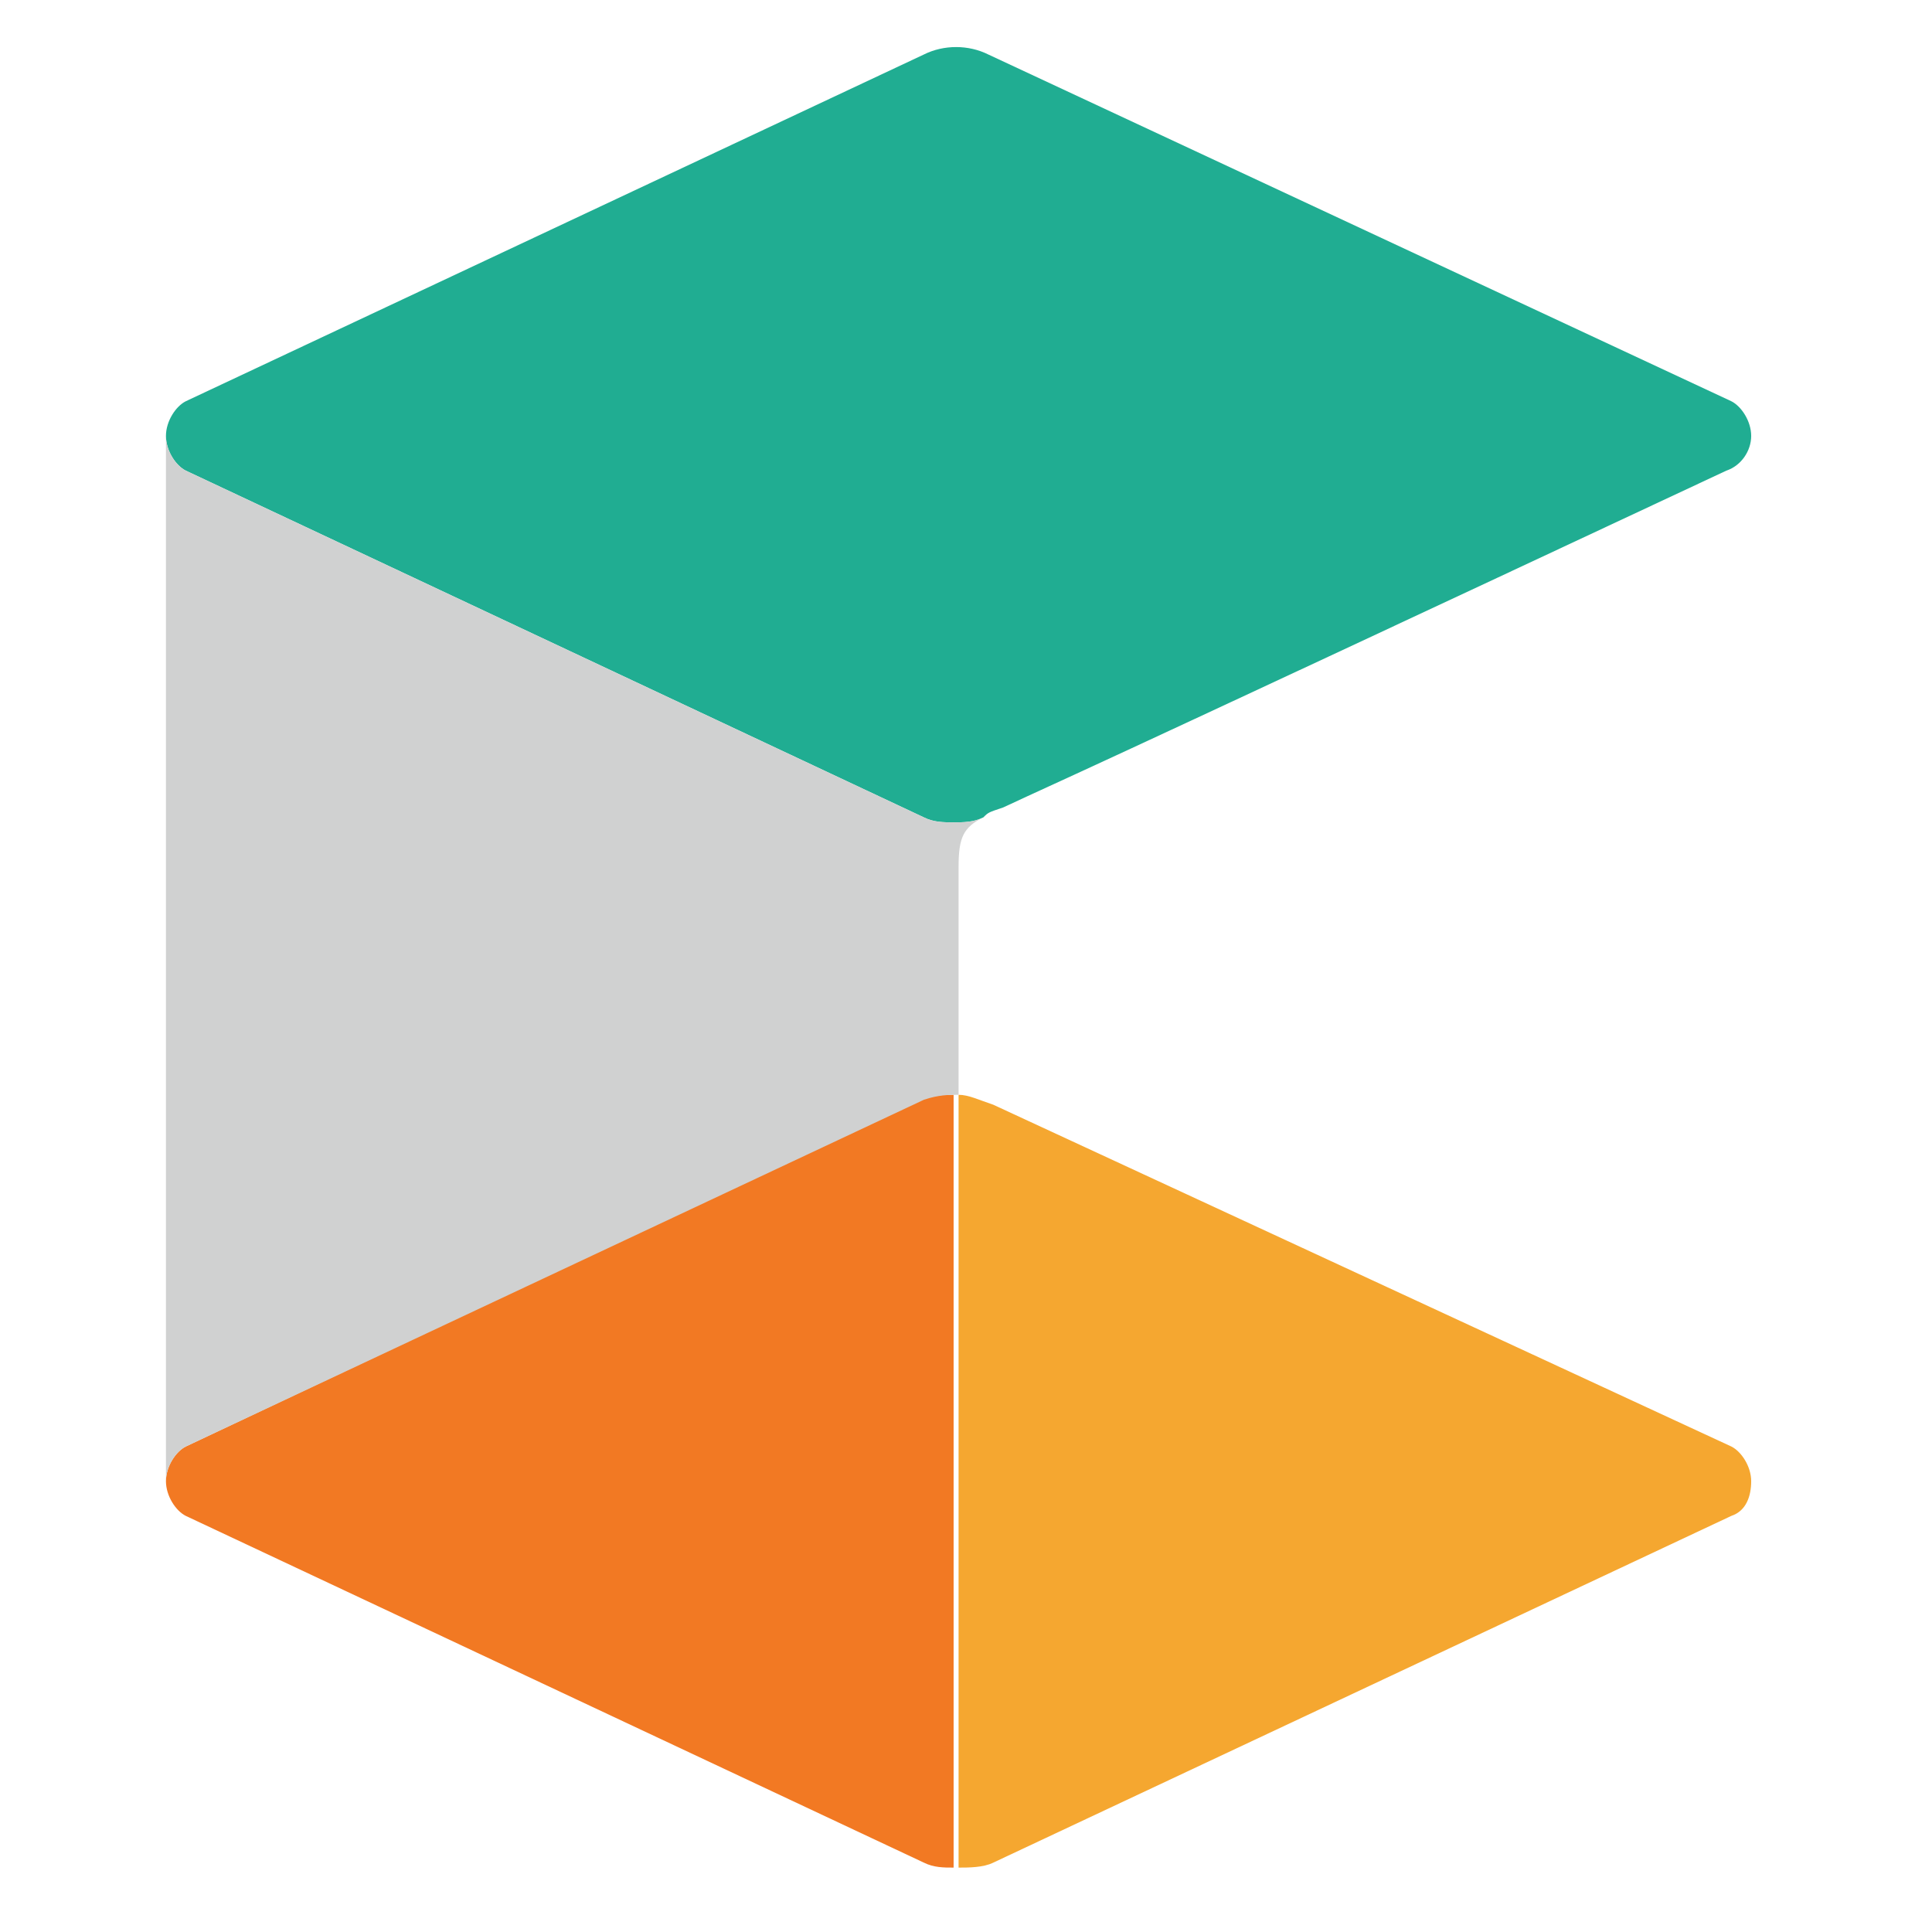
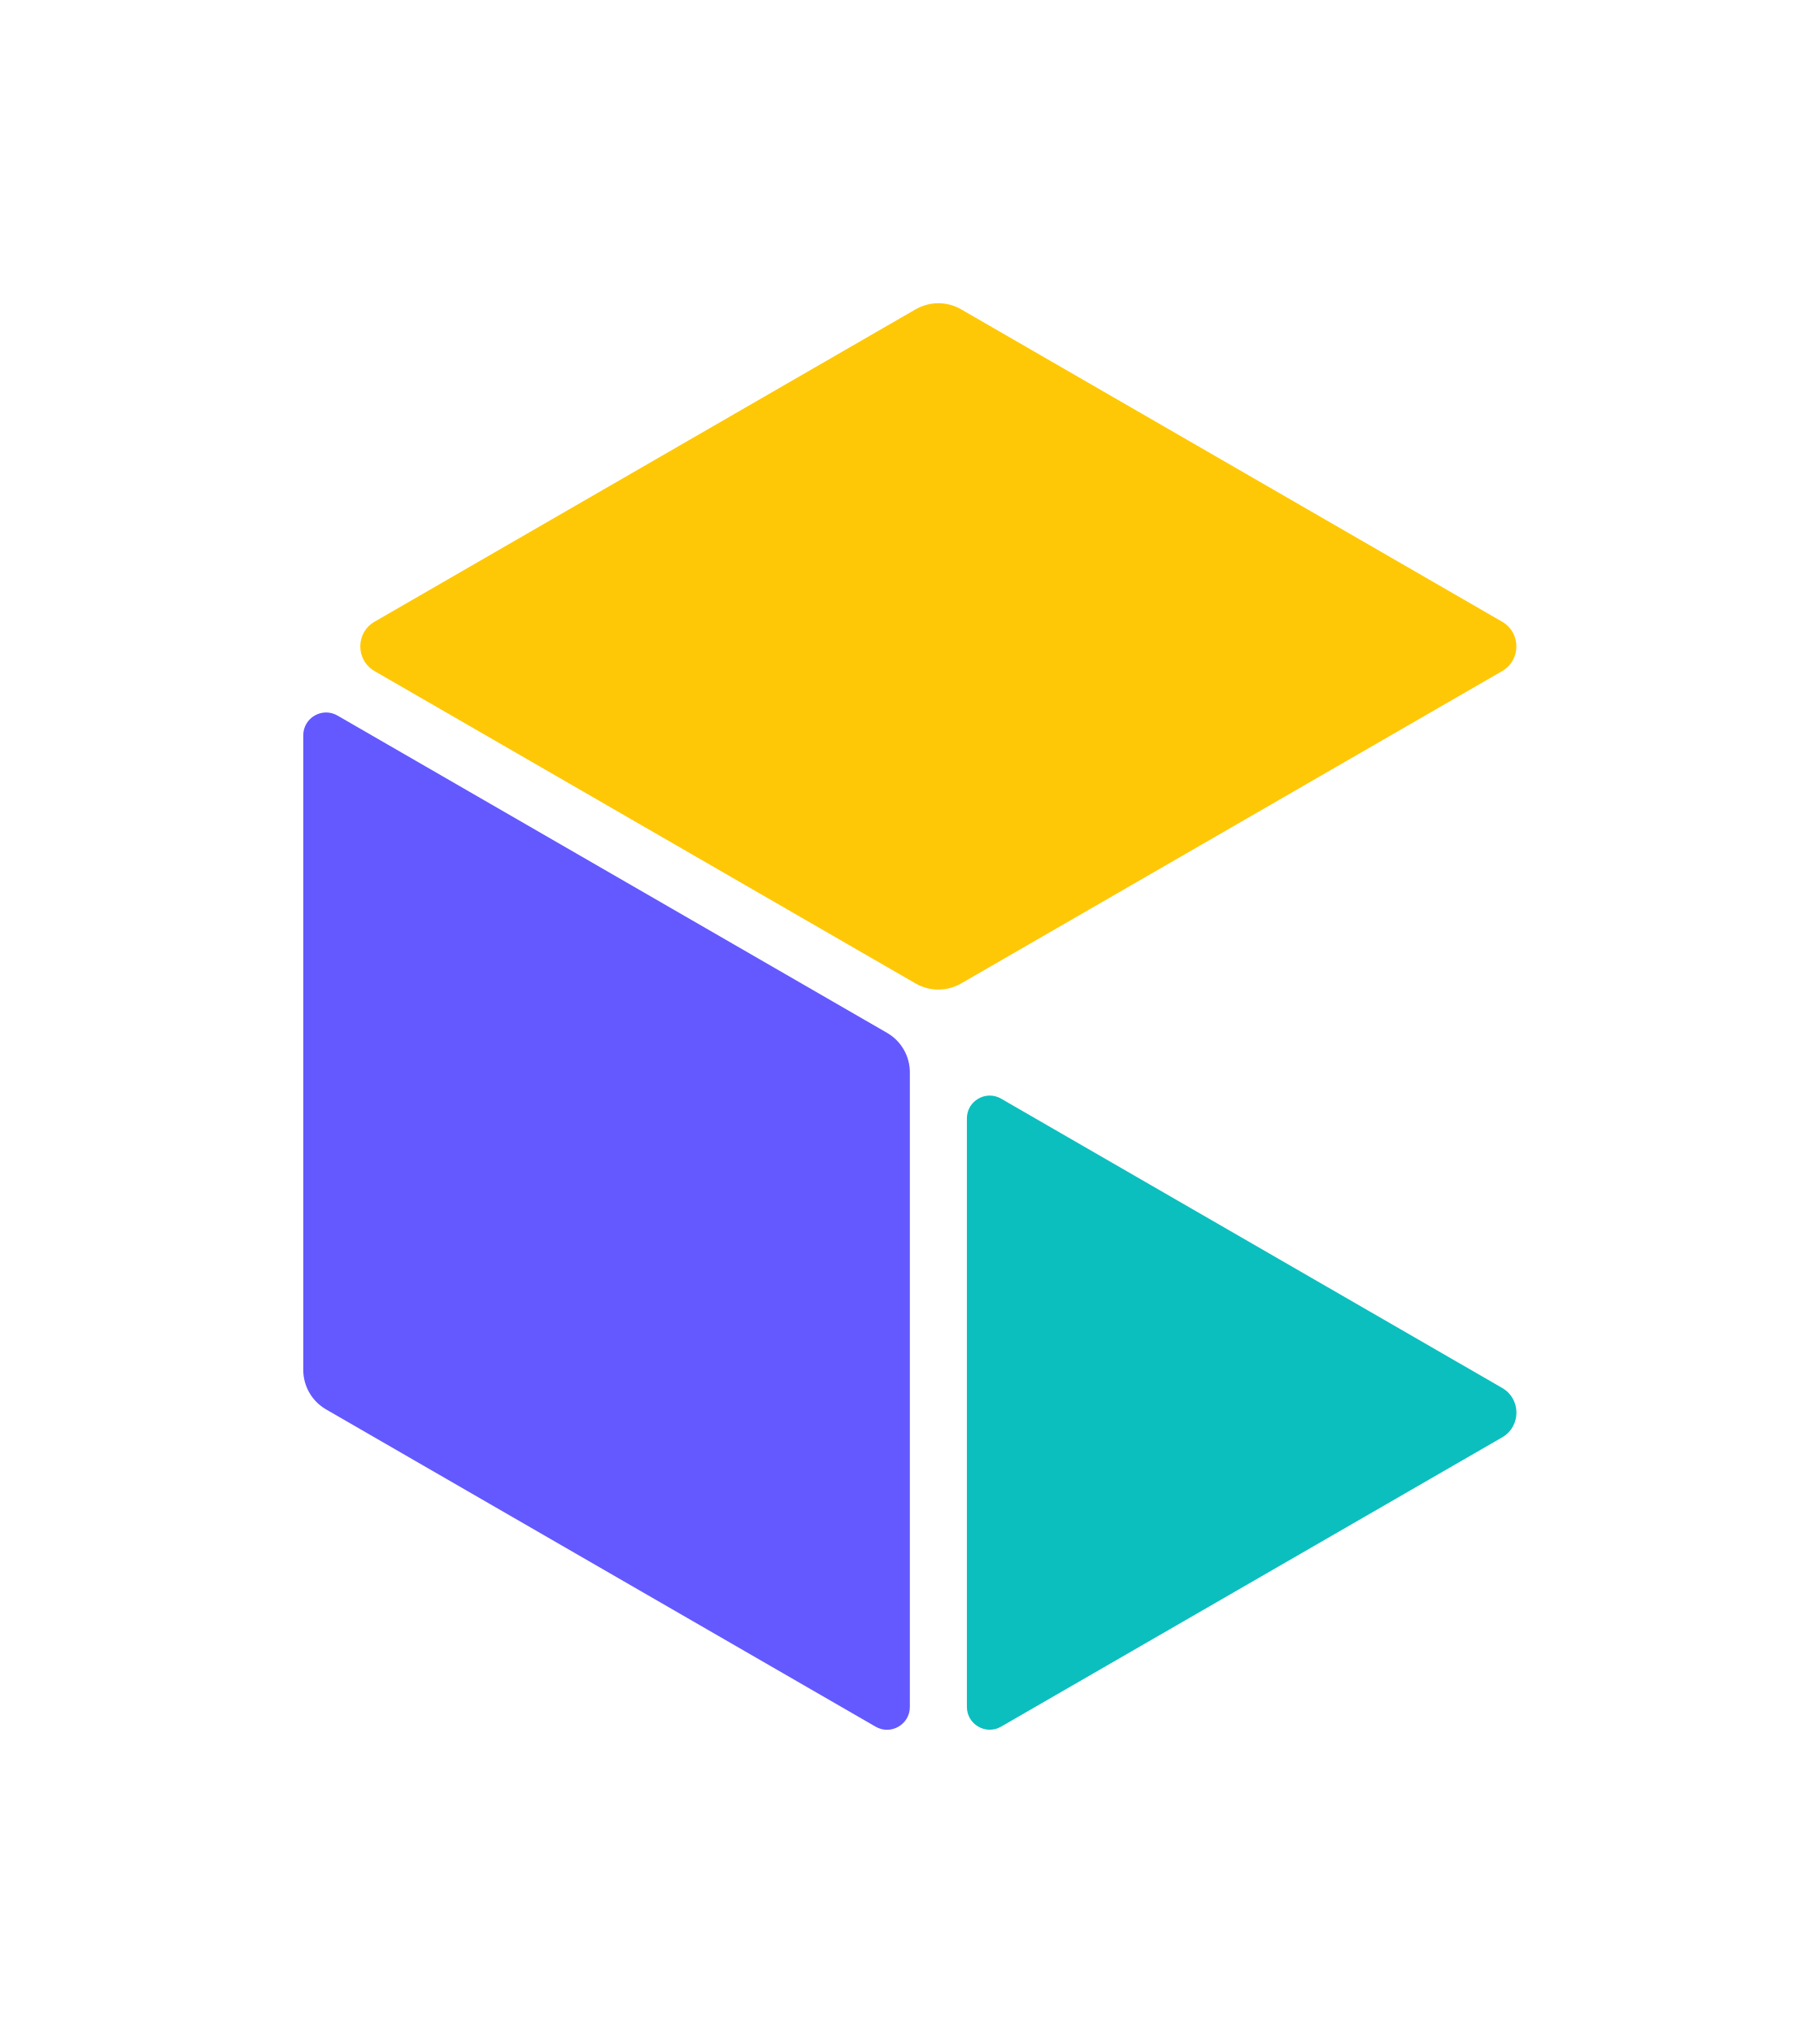
- <svg xmlns="http://www.w3.org/2000/svg" viewBox="0 0 34.3 39" width="32px" height="32px">
-   <path d="M1.4 29.2c-.2.1-.4.4-.4.7 0 .3.2.6.4.7l14.9 7c.2.1.4.1.6.1V22.1c-.2 0-.4 0-.7.1l-14.8 7z" fill="#f27923" />
-   <path d="M17 22.1v15.6c.2 0 .5 0 .7-.1l14.9-7c.3-.1.4-.4.4-.7 0-.3-.2-.6-.4-.7l-14.9-6.9c-.3-.1-.5-.2-.7-.2z" fill="#f5a730" />
-   <path d="M1 8.8c0 .3.2.6.4.7l14.9 7c.2.1.4.1.6.1.2 0 .4 0 .6-.1.1-.1.1-.1.4-.2 1.5-.7.5-.2 14.6-6.8.3-.1.5-.4.5-.7 0-.3-.2-.6-.4-.7l-15-7c-.4-.2-.9-.2-1.3 0l-14.9 7c-.2.1-.4.4-.4.7z" fill="#20ad92" />
-   <path d="M17 17.5v4.6c-.2 0-.4 0-.7.1l-14.9 7c-.2.1-.4.4-.4.7V8.8c0 .3.2.6.4.7l14.9 7c.2.1.4.1.6.1.2 0 .4 0 .6-.1-.4.2-.5.4-.5 1z" fill="#d0d1d1" />
+ <svg xmlns="http://www.w3.org/2000/svg" id="Logos" viewBox="0 0 298.34 333.32">
+   <defs>
+     <style>
+       .cls-1 {
+         fill: #6359ff;
+       }
+ 
+       .cls-1, .cls-2, .cls-3 {
+         stroke-width: 0px;
+       }
+ 
+       .cls-2 {
+         fill: #0bbfbf;
+       }
+ 
+       .cls-3 {
+         fill: #ffc806;
+       }
+     </style>
+   </defs>
+   <path class="cls-1" d="m49.72,224.6v-104.04c0-2.88,3.12-4.68,5.61-3.24l90.1,52.02c2.32,1.34,3.74,3.81,3.74,6.48v104.04c0,2.88-3.12,4.68-5.61,3.24l-90.1-52.02c-2.32-1.34-3.74-3.81-3.74-6.48Z" />
+   <path class="cls-3" d="m61.41,101.93l88.69-51.21c2.32-1.34,5.17-1.34,7.48,0l88.69,51.21c3.12,1.8,3.12,6.3,0,8.1l-88.69,51.21c-2.32,1.34-5.17,1.34-7.48,0l-88.69-51.21c-3.12-1.8-3.12-6.3,0-8.1Z" />
+   <path class="cls-2" d="m158.52,279.85v-96.48c0-2.88,3.12-4.68,5.61-3.24l82.15,47.43c3.12,1.8,3.12,6.3,0,8.1l-82.15,47.43c-2.49,1.44-5.61-.36-5.61-3.24Z" />
</svg>
